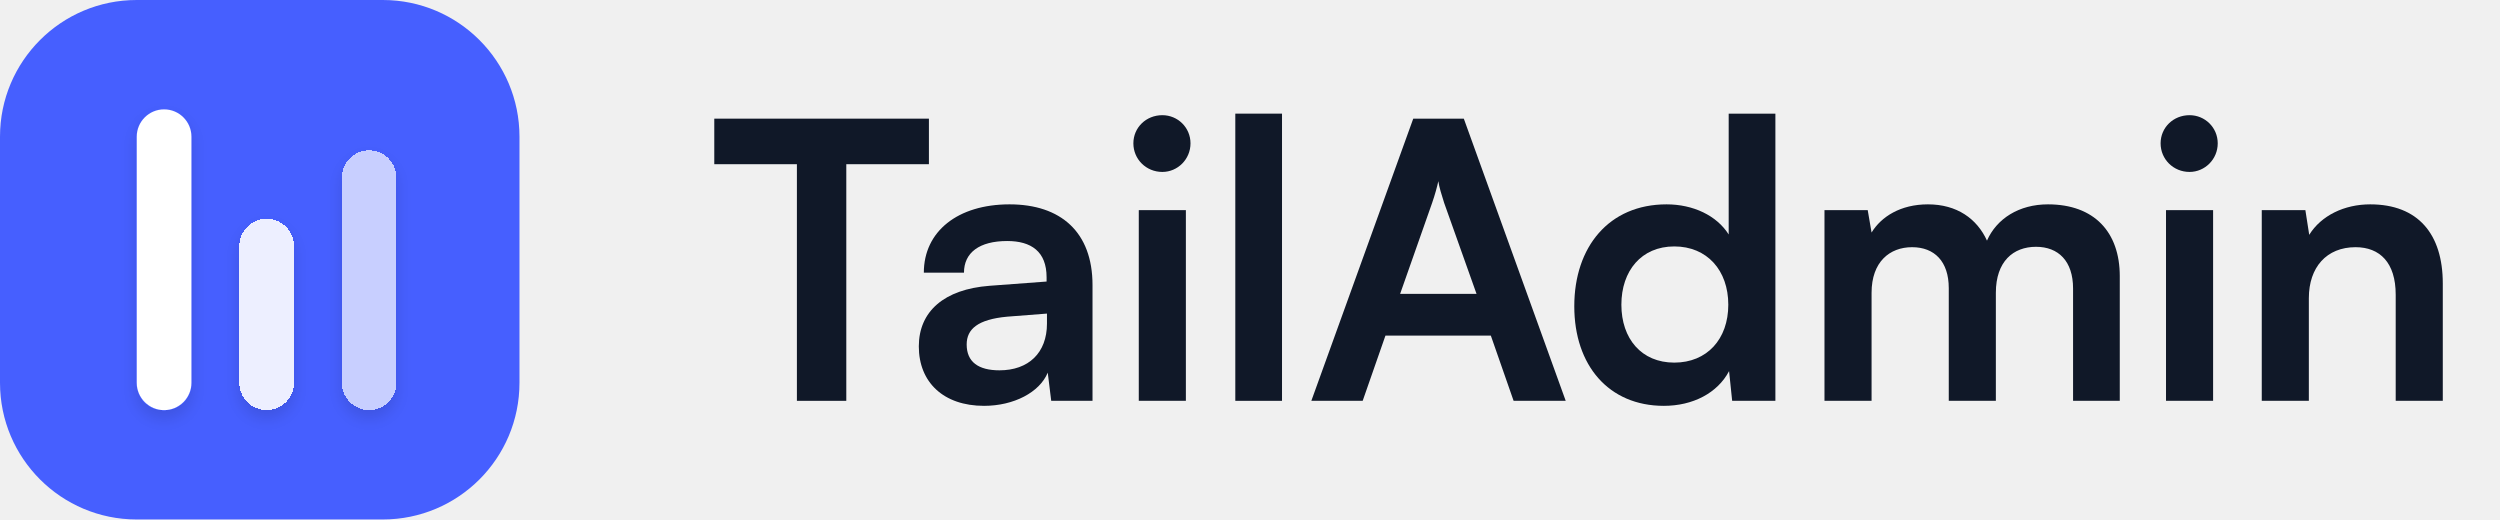
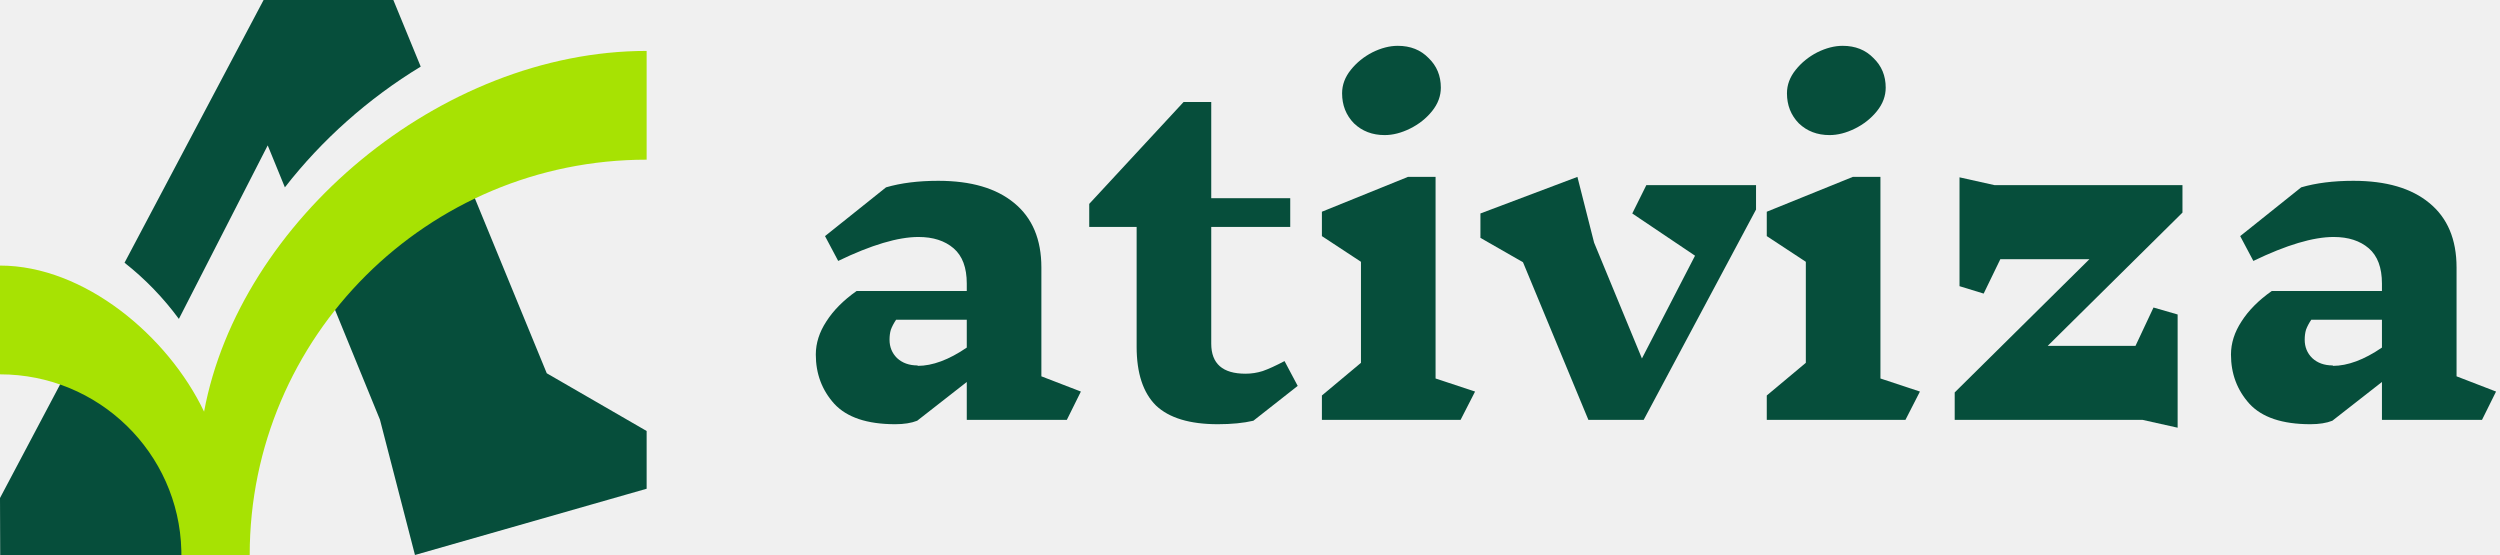
- <svg xmlns="http://www.w3.org/2000/svg" width="154" height="32" viewBox="0 0 154 32" fill="none">
-   <path d="M0 8.421C0 3.77 3.77 0 8.421 0H23.579C28.23 0 32 3.77 32 8.421V23.579C32 28.23 28.23 32 23.579 32H8.421C3.77 32 0 28.23 0 23.579V8.421Z" fill="#465FFF" />
-   <g filter="url(#filter0_d_1624_24907)">
-     <path d="M8.424 8.422C8.424 7.491 9.178 6.737 10.108 6.737V6.737C11.038 6.737 11.792 7.491 11.792 8.422V23.579C11.792 24.51 11.038 25.264 10.108 25.264V25.264C9.178 25.264 8.424 24.51 8.424 23.579V8.422Z" fill="white" />
-   </g>
-   <g filter="url(#filter1_d_1624_24907)">
-     <path d="M14.742 15.157C14.742 14.227 15.496 13.473 16.426 13.473V13.473C17.357 13.473 18.111 14.227 18.111 15.157V23.578C18.111 24.508 17.357 25.262 16.426 25.262V25.262C15.496 25.262 14.742 24.508 14.742 23.578V15.157Z" fill="white" fill-opacity="0.9" shape-rendering="crispEdges" />
-   </g>
-   <g filter="url(#filter2_d_1624_24907)">
-     <path d="M21.055 10.946C21.055 10.016 21.809 9.262 22.739 9.262V9.262C23.669 9.262 24.423 10.016 24.423 10.946V23.578C24.423 24.508 23.669 25.262 22.739 25.262V25.262C21.809 25.262 21.055 24.508 21.055 23.578V10.946Z" fill="white" fill-opacity="0.7" shape-rendering="crispEdges" />
-   </g>
-   <path d="M44 10.115H49.089V24.691H52.132V10.115H57.221V7.309H44V10.115Z" fill="#101828" />
-   <path d="M60.617 25C62.448 25 64.042 24.168 64.541 22.955L64.755 24.691H67.299V17.558C67.299 14.3 65.349 12.588 62.187 12.588C59.001 12.588 56.908 14.252 56.908 16.797H59.381C59.381 15.56 60.332 14.847 62.044 14.847C63.519 14.847 64.47 15.489 64.47 17.082V17.343L60.95 17.605C58.168 17.819 56.599 19.174 56.599 21.338C56.599 23.549 58.121 25 60.617 25ZM61.569 22.812C60.261 22.812 59.547 22.289 59.547 21.219C59.547 20.268 60.237 19.674 62.044 19.507L64.493 19.317V19.935C64.493 21.742 63.352 22.812 61.569 22.812Z" fill="#101828" />
-   <path d="M71.6 10.591C72.551 10.591 73.335 9.806 73.335 8.831C73.335 7.856 72.551 7.095 71.6 7.095C70.601 7.095 69.816 7.856 69.816 8.831C69.816 9.806 70.601 10.591 71.6 10.591ZM70.149 24.691H73.05V12.944H70.149V24.691Z" fill="#101828" />
-   <path d="M78.972 24.691V7H76.095V24.691H78.972Z" fill="#101828" />
-   <path d="M83.941 24.691L85.344 20.672H91.835L93.238 24.691H96.448L90.171 7.309H87.056L80.778 24.691H83.941ZM88.221 12.493C88.387 12.017 88.53 11.494 88.601 11.161C88.649 11.518 88.815 12.041 88.958 12.493L90.955 18.104H86.247L88.221 12.493Z" fill="#101828" />
-   <path d="M102.493 25C104.276 25 105.798 24.215 106.511 22.86L106.701 24.691H109.364V7H106.487V14.443C105.75 13.277 104.3 12.588 102.659 12.588C99.116 12.588 96.976 15.203 96.976 18.865C96.976 22.503 99.092 25 102.493 25ZM103.135 22.337C101.113 22.337 99.877 20.863 99.877 18.77C99.877 16.678 101.113 15.18 103.135 15.18C105.156 15.18 106.463 16.654 106.463 18.77C106.463 20.886 105.156 22.337 103.135 22.337Z" fill="#101828" />
-   <path d="M115.289 24.691V18.033C115.289 16.131 116.406 15.227 117.785 15.227C119.164 15.227 120.044 16.107 120.044 17.748V24.691H122.945V18.033C122.945 16.107 124.015 15.203 125.418 15.203C126.797 15.203 127.701 16.083 127.701 17.771V24.691H130.578V17.011C130.578 14.3 129.008 12.588 126.155 12.588C124.372 12.588 122.993 13.468 122.398 14.823C121.78 13.468 120.543 12.588 118.76 12.588C117.072 12.588 115.883 13.349 115.289 14.324L115.051 12.944H112.388V24.691H115.289Z" fill="#101828" />
-   <path d="M134.876 10.591C135.827 10.591 136.612 9.806 136.612 8.831C136.612 7.856 135.827 7.095 134.876 7.095C133.877 7.095 133.093 7.856 133.093 8.831C133.093 9.806 133.877 10.591 134.876 10.591ZM133.426 24.691H136.327V12.944H133.426V24.691Z" fill="#101828" />
-   <path d="M142.225 24.691V18.366C142.225 16.464 143.318 15.227 145.102 15.227C146.6 15.227 147.575 16.178 147.575 18.152V24.691H150.476V17.462C150.476 14.419 148.954 12.588 146.005 12.588C144.412 12.588 142.985 13.277 142.248 14.466L142.011 12.944H139.324V24.691H142.225Z" fill="#101828" />
-   <defs>
-     <filter id="filter0_d_1624_24907" x="7.424" y="6.237" width="5.368" height="20.526" filterUnits="userSpaceOnUse" color-interpolation-filters="sRGB">
-       <feFlood flood-opacity="0" result="BackgroundImageFix" />
-       <feColorMatrix in="SourceAlpha" type="matrix" values="0 0 0 0 0 0 0 0 0 0 0 0 0 0 0 0 0 0 127 0" result="hardAlpha" />
-       <feOffset dy="0.5" />
-       <feGaussianBlur stdDeviation="0.5" />
-       <feComposite in2="hardAlpha" operator="out" />
-       <feColorMatrix type="matrix" values="0 0 0 0 0 0 0 0 0 0 0 0 0 0 0 0 0 0 0.12 0" />
-       <feBlend mode="normal" in2="BackgroundImageFix" result="effect1_dropShadow_1624_24907" />
-       <feBlend mode="normal" in="SourceGraphic" in2="effect1_dropShadow_1624_24907" result="shape" />
-     </filter>
-     <filter id="filter1_d_1624_24907" x="13.742" y="12.973" width="5.368" height="13.79" filterUnits="userSpaceOnUse" color-interpolation-filters="sRGB">
-       <feFlood flood-opacity="0" result="BackgroundImageFix" />
-       <feColorMatrix in="SourceAlpha" type="matrix" values="0 0 0 0 0 0 0 0 0 0 0 0 0 0 0 0 0 0 127 0" result="hardAlpha" />
-       <feOffset dy="0.5" />
-       <feGaussianBlur stdDeviation="0.5" />
-       <feComposite in2="hardAlpha" operator="out" />
-       <feColorMatrix type="matrix" values="0 0 0 0 0 0 0 0 0 0 0 0 0 0 0 0 0 0 0.12 0" />
-       <feBlend mode="normal" in2="BackgroundImageFix" result="effect1_dropShadow_1624_24907" />
-       <feBlend mode="normal" in="SourceGraphic" in2="effect1_dropShadow_1624_24907" result="shape" />
-     </filter>
-     <filter id="filter2_d_1624_24907" x="20.055" y="8.762" width="5.368" height="18" filterUnits="userSpaceOnUse" color-interpolation-filters="sRGB">
-       <feFlood flood-opacity="0" result="BackgroundImageFix" />
-       <feColorMatrix in="SourceAlpha" type="matrix" values="0 0 0 0 0 0 0 0 0 0 0 0 0 0 0 0 0 0 127 0" result="hardAlpha" />
-       <feOffset dy="0.5" />
-       <feGaussianBlur stdDeviation="0.5" />
-       <feComposite in2="hardAlpha" operator="out" />
-       <feColorMatrix type="matrix" values="0 0 0 0 0 0 0 0 0 0 0 0 0 0 0 0 0 0 0.12 0" />
-       <feBlend mode="normal" in2="BackgroundImageFix" result="effect1_dropShadow_1624_24907" />
-       <feBlend mode="normal" in="SourceGraphic" in2="effect1_dropShadow_1624_24907" result="shape" />
-     </filter>
-   </defs>
+ <svg xmlns="http://www.w3.org/2000/svg" width="491" height="109" viewBox="0 0 491 109" fill="none">
+   <path d="M209.527 82.461H189.875V75.02L180.135 82.632C178.986 83.088 177.549 83.316 175.825 83.316C170.309 83.316 166.315 81.976 163.844 79.296C161.431 76.617 160.224 73.396 160.224 69.633C160.224 67.409 160.914 65.243 162.293 63.133C163.672 60.967 165.654 58.971 168.24 57.147H189.875V55.693C189.875 52.558 189.013 50.249 187.289 48.766C185.565 47.284 183.266 46.543 180.393 46.543C176.371 46.543 171.113 48.111 164.62 51.246L162.034 46.372L174.015 36.794C176.946 35.938 180.365 35.511 184.272 35.511C190.708 35.511 195.678 36.965 199.183 39.872C202.746 42.78 204.527 46.999 204.527 52.529V73.909L212.285 76.902L209.527 82.461ZM180.221 71.856C183.152 71.856 186.369 70.659 189.875 68.264V62.791H175.997C175.538 63.475 175.193 64.131 174.963 64.758C174.791 65.328 174.705 65.984 174.705 66.725C174.705 68.15 175.193 69.348 176.17 70.317C177.204 71.286 178.555 71.771 180.221 71.771V71.856Z" fill="#064E3B" />
+   <path d="M246.162 82.632C244.208 83.088 241.881 83.316 239.18 83.316C233.664 83.316 229.613 82.09 227.027 79.638C224.499 77.13 223.235 73.282 223.235 68.094V44.576H213.926V40.043L232.457 20.032H237.888V38.932H253.402V44.576H237.888V67.495C237.888 71.429 240.129 73.396 244.611 73.396C245.76 73.396 246.88 73.225 247.972 72.883C249.121 72.484 250.558 71.828 252.282 70.916L254.868 75.79L246.162 82.632Z" fill="#064E3B" />
+   <path d="M286.859 82.461H259.622V77.672L267.294 71.258V51.417L259.622 46.372V41.583L276.516 34.741H281.946V74.336L289.704 76.902L286.859 82.461ZM274.534 9C277.005 9 279.016 9.798 280.567 11.395C282.176 12.934 282.981 14.872 282.981 17.21C282.981 18.863 282.406 20.402 281.257 21.828C280.108 23.253 278.671 24.393 276.947 25.249C275.223 26.104 273.557 26.531 271.948 26.531C269.535 26.531 267.523 25.762 265.914 24.222C264.363 22.626 263.587 20.659 263.587 18.322C263.587 16.668 264.162 15.129 265.311 13.704C266.46 12.278 267.868 11.138 269.535 10.283C271.258 9.428 272.925 9 274.534 9Z" fill="#064E3B" />
+   <path d="M344.885 41.155L322.819 82.461H311.959L299.116 51.503L290.756 46.714V41.925L309.804 34.741L313.08 47.654L322.475 70.403L332.904 50.22L320.578 41.925L323.337 36.366H344.885V41.155Z" fill="#064E3B" />
+   <path d="M374.231 82.461H346.994V77.672L354.665 71.258V51.417L346.994 46.372V41.583L363.888 34.741H369.318V74.336L377.075 76.902L374.231 82.461ZM361.905 9C364.376 9 366.387 9.798 367.939 11.395C369.548 12.934 370.352 14.872 370.352 17.21C370.352 18.863 369.778 20.402 368.628 21.828C367.479 23.253 366.043 24.393 364.319 25.249C362.595 26.104 360.929 26.531 359.32 26.531C356.906 26.531 354.895 25.762 353.286 24.222C351.735 22.626 350.959 20.659 350.959 18.322C350.959 16.668 351.533 15.129 352.683 13.704C353.832 12.278 355.24 11.138 356.906 10.283C358.63 9.428 360.296 9 361.905 9Z" fill="#064E3B" />
+   <path d="M419.414 67.922L422.948 60.397L427.688 61.765V84L420.793 82.461H383.902V77.073L410.363 50.904H392.866L389.591 57.66L384.85 56.206V34.827L391.746 36.366H428.636V41.754L402.175 67.922H419.414Z" fill="#064E3B" />
+   <path d="M487.466 82.461H467.814V75.02L458.074 82.632C456.925 83.088 455.488 83.316 453.764 83.316C448.248 83.316 444.254 81.976 441.784 79.296C439.37 76.617 438.163 73.396 438.163 69.633C438.163 67.409 438.853 65.243 440.232 63.133C441.611 60.967 443.594 58.971 446.179 57.147H467.814V55.693C467.814 52.558 466.952 50.249 465.228 48.766C463.504 47.284 461.206 46.543 458.333 46.543C454.31 46.543 449.053 48.111 442.559 51.246L439.974 46.372L451.954 36.794C454.885 35.938 458.304 35.511 462.211 35.511C468.647 35.511 473.618 36.965 477.123 39.872C480.685 42.78 482.467 46.999 482.467 52.529V73.909L490.224 76.902L487.466 82.461ZM458.16 71.856C461.091 71.856 464.309 70.659 467.814 68.264V62.791H453.937C453.477 63.475 453.132 64.131 452.902 64.758C452.73 65.328 452.644 65.984 452.644 66.725C452.644 68.15 453.132 69.348 454.109 70.317C455.144 71.286 456.494 71.771 458.16 71.771V71.856Z" fill="#064E3B" />
+   <path d="M16.12 67.353C27.438 73.083 35.273 84.656 35.614 98.084L35.625 99H49.041C49.041 96.472 49.163 93.971 49.4 91.505L50 91.932L48 109H0.041L0 97.811L16.12 67.353ZM107.384 73.309L127 84.648V95.989L81.5 109L74.623 82.421L63.165 54.422C70.088 44.608 79.234 36.462 89.875 30.712L107.384 73.309ZM82.628 13.081C72.339 19.331 63.185 27.485 55.951 36.794L52.58 28.554L35.131 62.633C32.141 58.56 28.508 54.778 24.458 51.601L51.77 0H77.252L82.628 13.081Z" fill="#064E3B" />
+   <path d="M127 31.36C83.945 31.36 49.041 66.121 49.041 109H35.625L35.614 108.084C35.126 88.912 19.368 73.52 0 73.52V52.159C16.559 52.159 33 66 40.081 80.851C47 43.5 86.4 10 127 10V31.36Z" fill="#A7E203" />
</svg>
